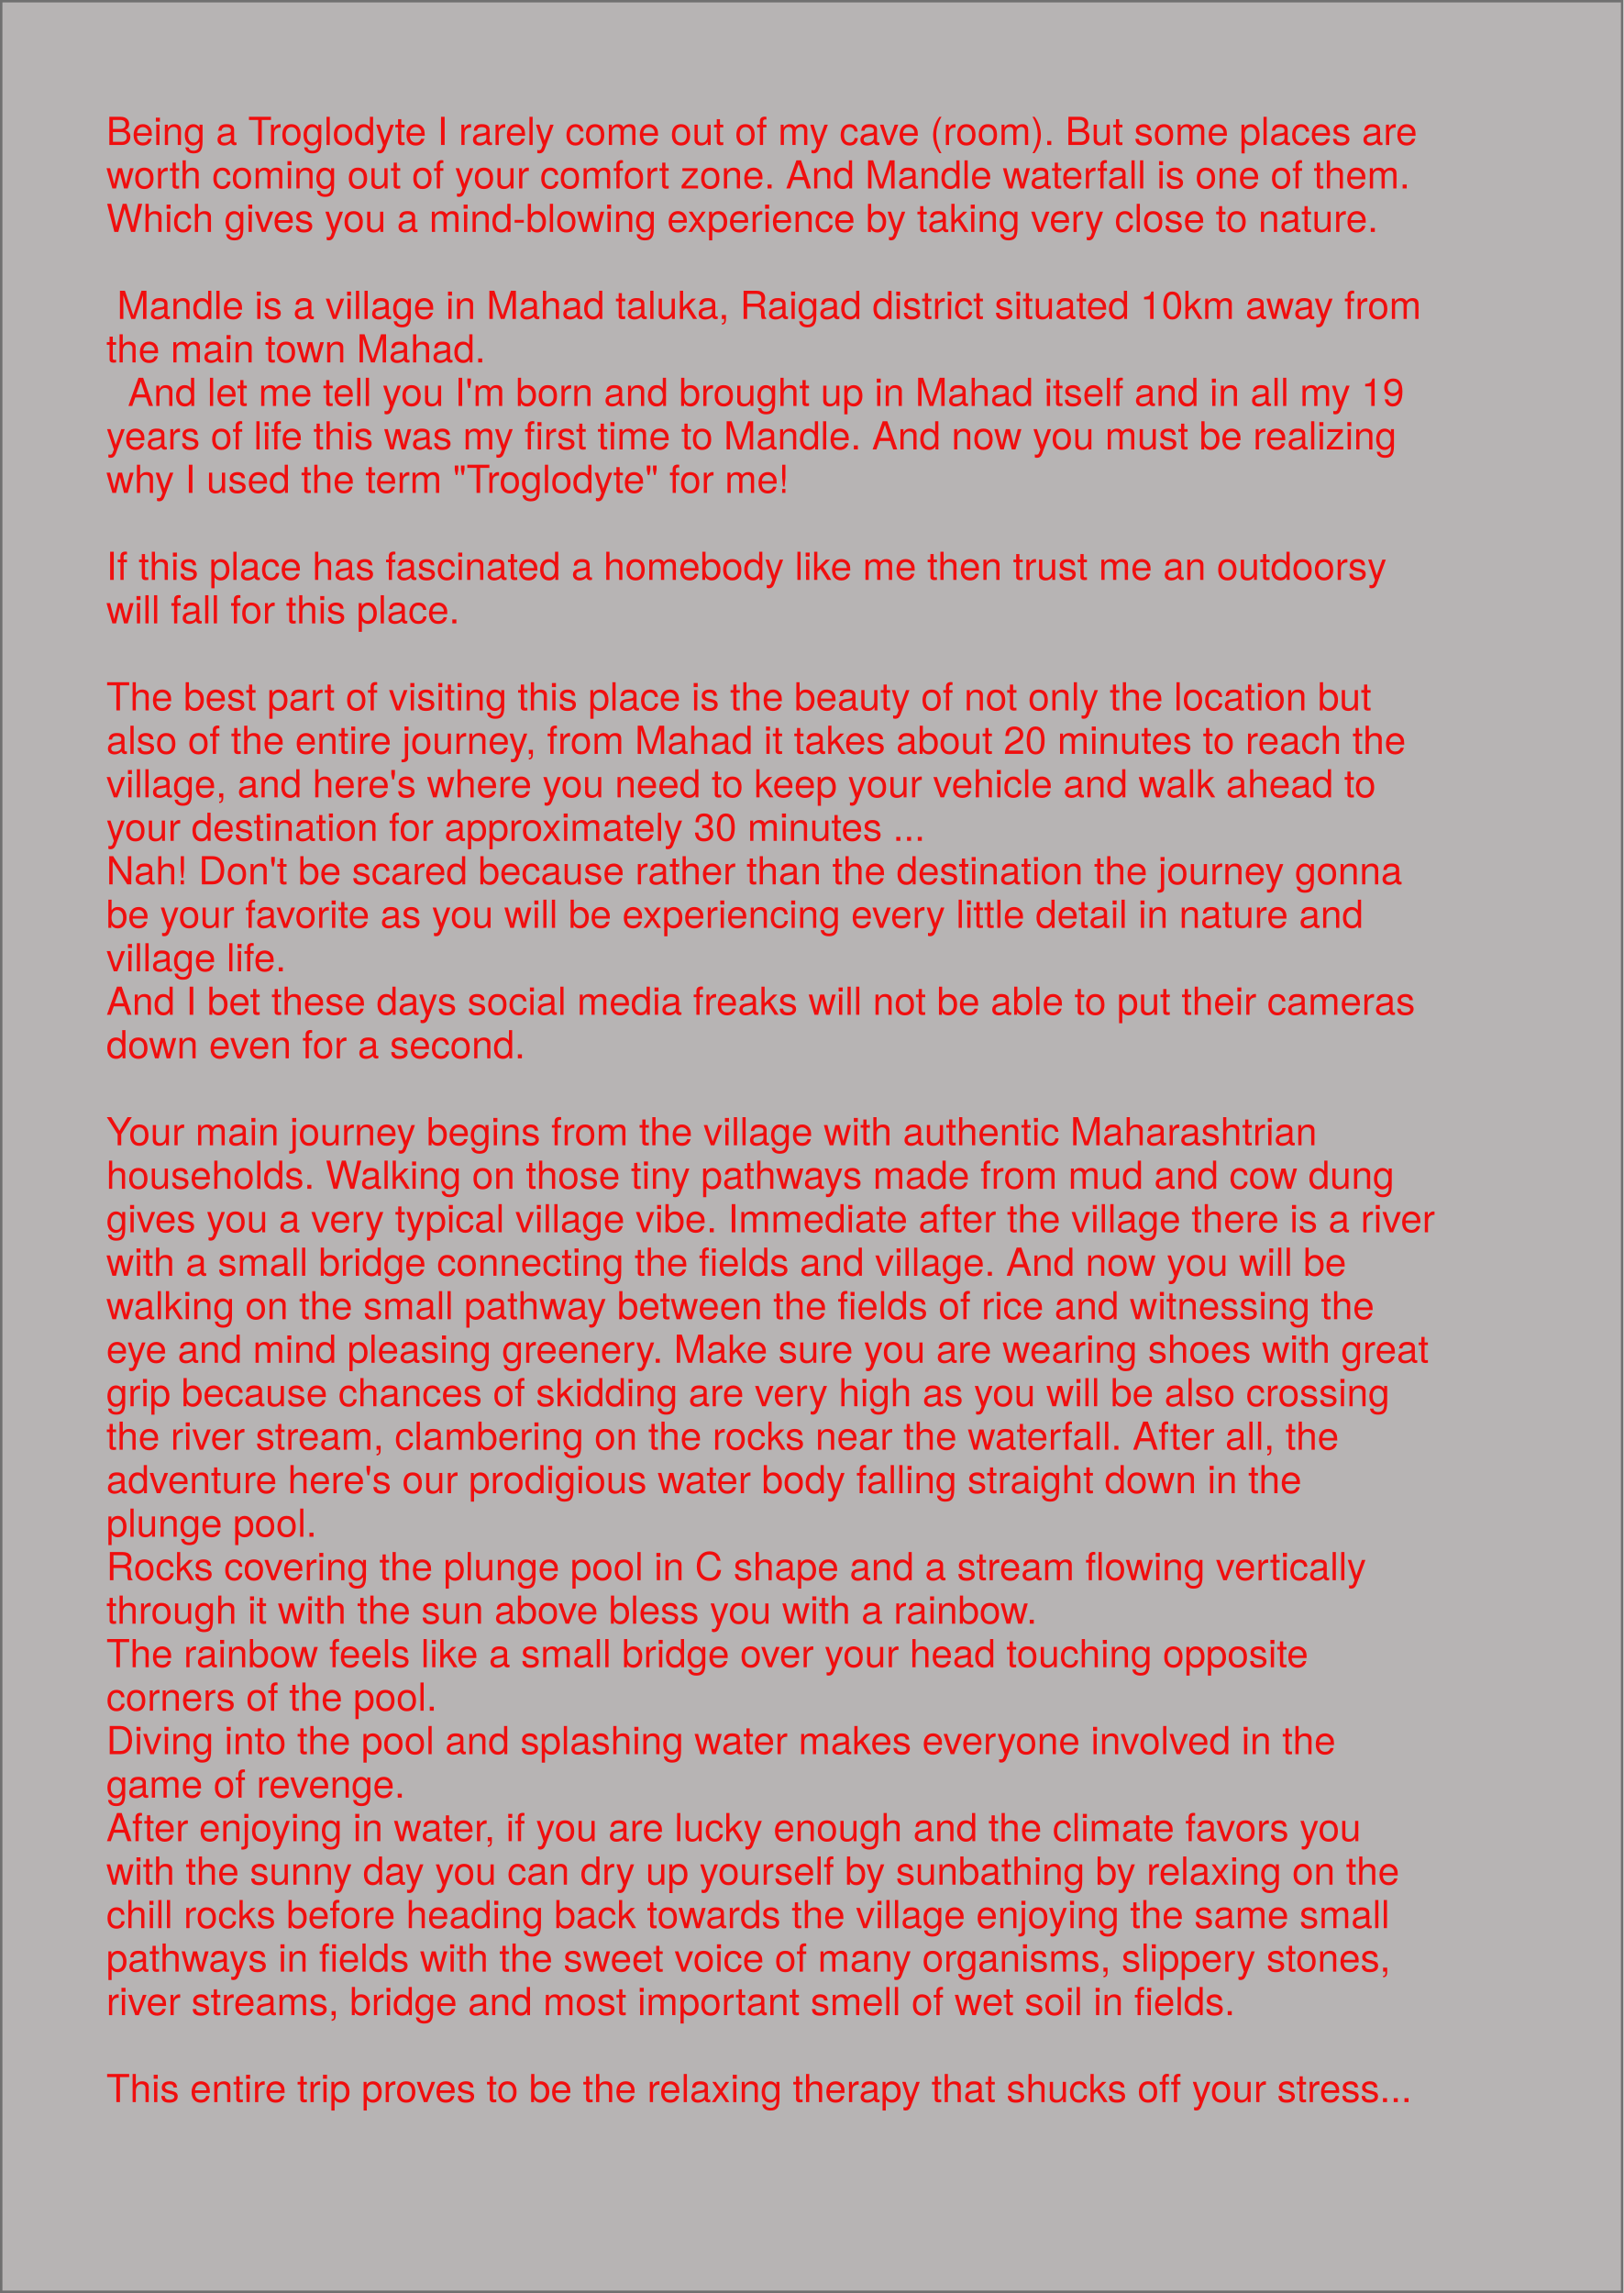
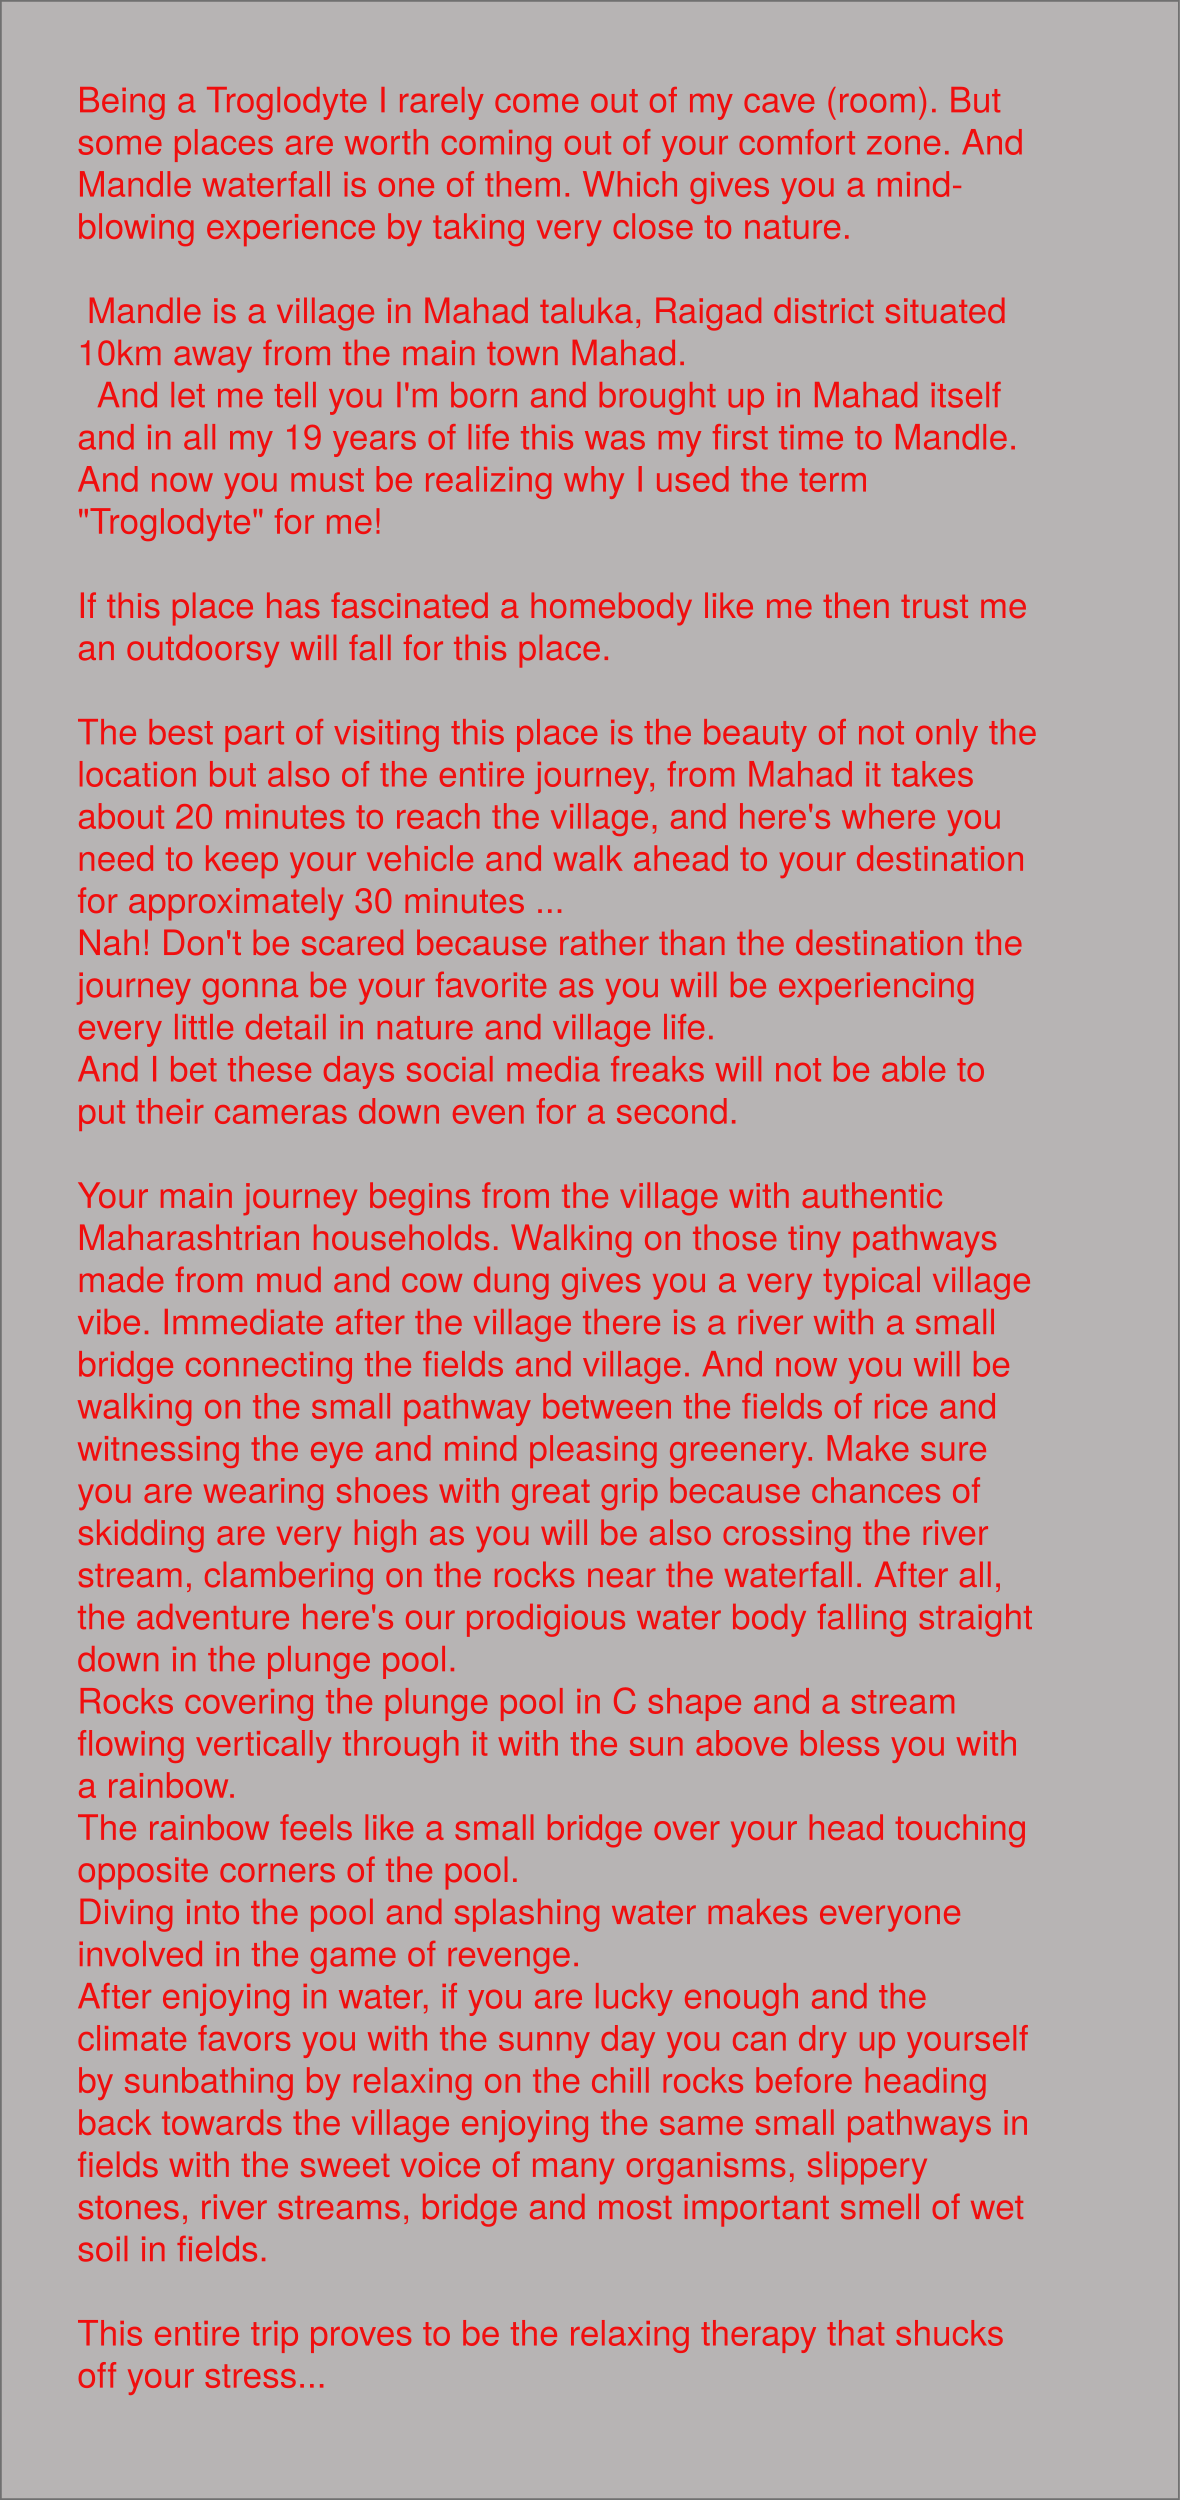
- <svg xmlns="http://www.w3.org/2000/svg" id="Component_1_1" data-name="Component 1 – 1" width="672" height="949" viewBox="0 0 672 949">
+ <svg xmlns="http://www.w3.org/2000/svg" id="Component_1_1" data-name="Component 1 – 1" width="672" height="1424" viewBox="0 0 672 1424">
  <g id="Rectangle_1" data-name="Rectangle 1" fill="#b7b4b4" stroke="#707070" stroke-width="1">
-     <rect width="672" height="949" stroke="none" />
-     <rect x="0.5" y="0.5" width="671" height="948" fill="none" />
+     <rect width="672" height="1424" stroke="none" />
+     <rect x="0.5" y="0.5" width="671" height="1423" fill="none" />
  </g>
-   <text id="Being_a_Troglodyte_I_rarely_come_out_of_my_cave_room_._But_some_places_are_worth_coming_out_of_your_comfort_zone._And_Mandle_waterfall_is_one_of_them._Which_gives_you_a_mind-blowing_experience_by_taking_very_close_to_nature._Mandle_is_a_village_in_Mahad" data-name="Being a Troglodyte I rarely come out of my cave (room). But some places are worth coming out of your comfort zone. And Mandle waterfall is one of them. Which gives you a mind-blowing experience by taking very close to nature.   Mandle is a village in Mahad" transform="translate(44 45)" fill="#f00e0e" font-size="16" font-family="HelveticaNeue, Helvetica Neue">
-     <tspan x="0" y="15">Being a Troglodyte I rarely come out of my cave (room). But some places are </tspan>
-     <tspan x="0" y="33">worth coming out of your comfort zone. And Mandle waterfall is one of them. </tspan>
-     <tspan x="0" y="51">Which gives you a mind-blowing experience by taking very close to nature.</tspan>
-     <tspan x="0" y="69" />
-     <tspan x="0" y="87" xml:space="preserve"> Mandle is a village in Mahad taluka, Raigad district situated 10km away from </tspan>
-     <tspan x="0" y="105">the main town Mahad.</tspan>
-     <tspan x="0" y="123" xml:space="preserve">  And let me tell you I'm born and brought up in Mahad itself and in all my 19 </tspan>
-     <tspan x="0" y="141">years of life this was my first time to Mandle. And now you must be realizing </tspan>
-     <tspan x="0" y="159">why I used the term "Troglodyte" for me!</tspan>
-     <tspan x="0" y="177"> </tspan>
-     <tspan x="0" y="195">If this place has fascinated a homebody like me then trust me an outdoorsy </tspan>
-     <tspan x="0" y="213">will fall for this place. </tspan>
-     <tspan x="0" y="231" />
-     <tspan x="0" y="249">The best part of visiting this place is the beauty of not only the location but </tspan>
-     <tspan x="0" y="267">also of the entire journey, from Mahad it takes about 20 minutes to reach the </tspan>
-     <tspan x="0" y="285">village, and here's where you need to keep your vehicle and walk ahead to </tspan>
-     <tspan x="0" y="303">your destination for approximately 30 minutes ...</tspan>
-     <tspan x="0" y="321">Nah! Don't be scared because rather than the destination the journey gonna </tspan>
-     <tspan x="0" y="339">be your favorite as you will be experiencing every little detail in nature and </tspan>
-     <tspan x="0" y="357">village life.</tspan>
-     <tspan x="0" y="375">And I bet these days social media freaks will not be able to put their cameras </tspan>
-     <tspan x="0" y="393">down even for a second.</tspan>
-     <tspan x="0" y="411" />
-     <tspan x="0" y="429">Your main journey begins from the village with authentic Maharashtrian </tspan>
-     <tspan x="0" y="447">households. Walking on those tiny pathways made from mud and cow dung </tspan>
-     <tspan x="0" y="465">gives you a very typical village vibe. Immediate after the village there is a river </tspan>
-     <tspan x="0" y="483">with a small bridge connecting the fields and village. And now you will be </tspan>
-     <tspan x="0" y="501">walking on the small pathway between the fields of rice and witnessing the </tspan>
-     <tspan x="0" y="519">eye and mind pleasing greenery. Make sure you are wearing shoes with great </tspan>
-     <tspan x="0" y="537">grip because chances of skidding are very high as you will be also crossing </tspan>
-     <tspan x="0" y="555">the river stream, clambering on the rocks near the waterfall. After all, the </tspan>
-     <tspan x="0" y="573">adventure here's our prodigious water body falling straight down in the </tspan>
-     <tspan x="0" y="591">plunge pool.</tspan>
-     <tspan x="0" y="609">Rocks covering the plunge pool in C shape and a stream flowing vertically </tspan>
-     <tspan x="0" y="627">through it with the sun above bless you with a rainbow. </tspan>
-     <tspan x="0" y="645">The rainbow feels like a small bridge over your head touching opposite </tspan>
-     <tspan x="0" y="663">corners of the pool. </tspan>
-     <tspan x="0" y="681">Diving into the pool and splashing water makes everyone involved in the </tspan>
-     <tspan x="0" y="699">game of revenge. </tspan>
-     <tspan x="0" y="717">After enjoying in water, if you are lucky enough and the climate favors you </tspan>
-     <tspan x="0" y="735">with the sunny day you can dry up yourself by sunbathing by relaxing on the </tspan>
-     <tspan x="0" y="753">chill rocks before heading back towards the village enjoying the same small </tspan>
-     <tspan x="0" y="771">pathways in fields with the sweet voice of many organisms, slippery stones, </tspan>
-     <tspan x="0" y="789">river streams, bridge and most important smell of wet soil in fields. </tspan>
-     <tspan x="0" y="807" />
-     <tspan x="0" y="825">This entire trip proves to be the relaxing therapy that shucks off your stress...</tspan>
+   <text id="Being_a_Troglodyte_I_rarely_come_out_of_my_cave_room_._But_some_places_are_worth_coming_out_of_your_comfort_zone._And_Mandle_waterfall_is_one_of_them._Which_gives_you_a_mind-blowing_experience_by_taking_very_close_to_nature._Mandle_is_a_village_in_Mahad" data-name="Being a Troglodyte I rarely come out of my cave (room). But some places are worth coming out of your comfort zone. And Mandle waterfall is one of them. Which gives you a mind-blowing experience by taking very close to nature.   Mandle is a village in Mahad" transform="translate(44 45)" fill="#f00e0e" font-size="20" font-family="HelveticaNeue, Helvetica Neue">
+     <tspan x="0" y="19">Being a Troglodyte I rarely come out of my cave (room). But </tspan>
+     <tspan x="0" y="43">some places are worth coming out of your comfort zone. And </tspan>
+     <tspan x="0" y="67">Mandle waterfall is one of them. Which gives you a mind-</tspan>
+     <tspan x="0" y="91">blowing experience by taking very close to nature.</tspan>
+     <tspan x="0" y="115" />
+     <tspan x="0" y="139" xml:space="preserve"> Mandle is a village in Mahad taluka, Raigad district situated </tspan>
+     <tspan x="0" y="163">10km away from the main town Mahad.</tspan>
+     <tspan x="0" y="187" xml:space="preserve">  And let me tell you I'm born and brought up in Mahad itself </tspan>
+     <tspan x="0" y="211">and in all my 19 years of life this was my first time to Mandle. </tspan>
+     <tspan x="0" y="235">And now you must be realizing why I used the term </tspan>
+     <tspan x="0" y="259">"Troglodyte" for me!</tspan>
+     <tspan x="0" y="283"> </tspan>
+     <tspan x="0" y="307">If this place has fascinated a homebody like me then trust me </tspan>
+     <tspan x="0" y="331">an outdoorsy will fall for this place. </tspan>
+     <tspan x="0" y="355" />
+     <tspan x="0" y="379">The best part of visiting this place is the beauty of not only the </tspan>
+     <tspan x="0" y="403">location but also of the entire journey, from Mahad it takes </tspan>
+     <tspan x="0" y="427">about 20 minutes to reach the village, and here's where you </tspan>
+     <tspan x="0" y="451">need to keep your vehicle and walk ahead to your destination </tspan>
+     <tspan x="0" y="475">for approximately 30 minutes ...</tspan>
+     <tspan x="0" y="499">Nah! Don't be scared because rather than the destination the </tspan>
+     <tspan x="0" y="523">journey gonna be your favorite as you will be experiencing </tspan>
+     <tspan x="0" y="547">every little detail in nature and village life.</tspan>
+     <tspan x="0" y="571">And I bet these days social media freaks will not be able to </tspan>
+     <tspan x="0" y="595">put their cameras down even for a second.</tspan>
+     <tspan x="0" y="619" />
+     <tspan x="0" y="643">Your main journey begins from the village with authentic </tspan>
+     <tspan x="0" y="667">Maharashtrian households. Walking on those tiny pathways </tspan>
+     <tspan x="0" y="691">made from mud and cow dung gives you a very typical village </tspan>
+     <tspan x="0" y="715">vibe. Immediate after the village there is a river with a small </tspan>
+     <tspan x="0" y="739">bridge connecting the fields and village. And now you will be </tspan>
+     <tspan x="0" y="763">walking on the small pathway between the fields of rice and </tspan>
+     <tspan x="0" y="787">witnessing the eye and mind pleasing greenery. Make sure </tspan>
+     <tspan x="0" y="811">you are wearing shoes with great grip because chances of </tspan>
+     <tspan x="0" y="835">skidding are very high as you will be also crossing the river </tspan>
+     <tspan x="0" y="859">stream, clambering on the rocks near the waterfall. After all, </tspan>
+     <tspan x="0" y="883">the adventure here's our prodigious water body falling straight </tspan>
+     <tspan x="0" y="907">down in the plunge pool.</tspan>
+     <tspan x="0" y="931">Rocks covering the plunge pool in C shape and a stream </tspan>
+     <tspan x="0" y="955">flowing vertically through it with the sun above bless you with </tspan>
+     <tspan x="0" y="979">a rainbow. </tspan>
+     <tspan x="0" y="1003">The rainbow feels like a small bridge over your head touching </tspan>
+     <tspan x="0" y="1027">opposite corners of the pool. </tspan>
+     <tspan x="0" y="1051">Diving into the pool and splashing water makes everyone </tspan>
+     <tspan x="0" y="1075">involved in the game of revenge. </tspan>
+     <tspan x="0" y="1099">After enjoying in water, if you are lucky enough and the </tspan>
+     <tspan x="0" y="1123">climate favors you with the sunny day you can dry up yourself </tspan>
+     <tspan x="0" y="1147">by sunbathing by relaxing on the chill rocks before heading </tspan>
+     <tspan x="0" y="1171">back towards the village enjoying the same small pathways in </tspan>
+     <tspan x="0" y="1195">fields with the sweet voice of many organisms, slippery </tspan>
+     <tspan x="0" y="1219">stones, river streams, bridge and most important smell of wet </tspan>
+     <tspan x="0" y="1243">soil in fields. </tspan>
+     <tspan x="0" y="1267" />
+     <tspan x="0" y="1291">This entire trip proves to be the relaxing therapy that shucks </tspan>
+     <tspan x="0" y="1315">off your stress...</tspan>
  </text>
</svg>
